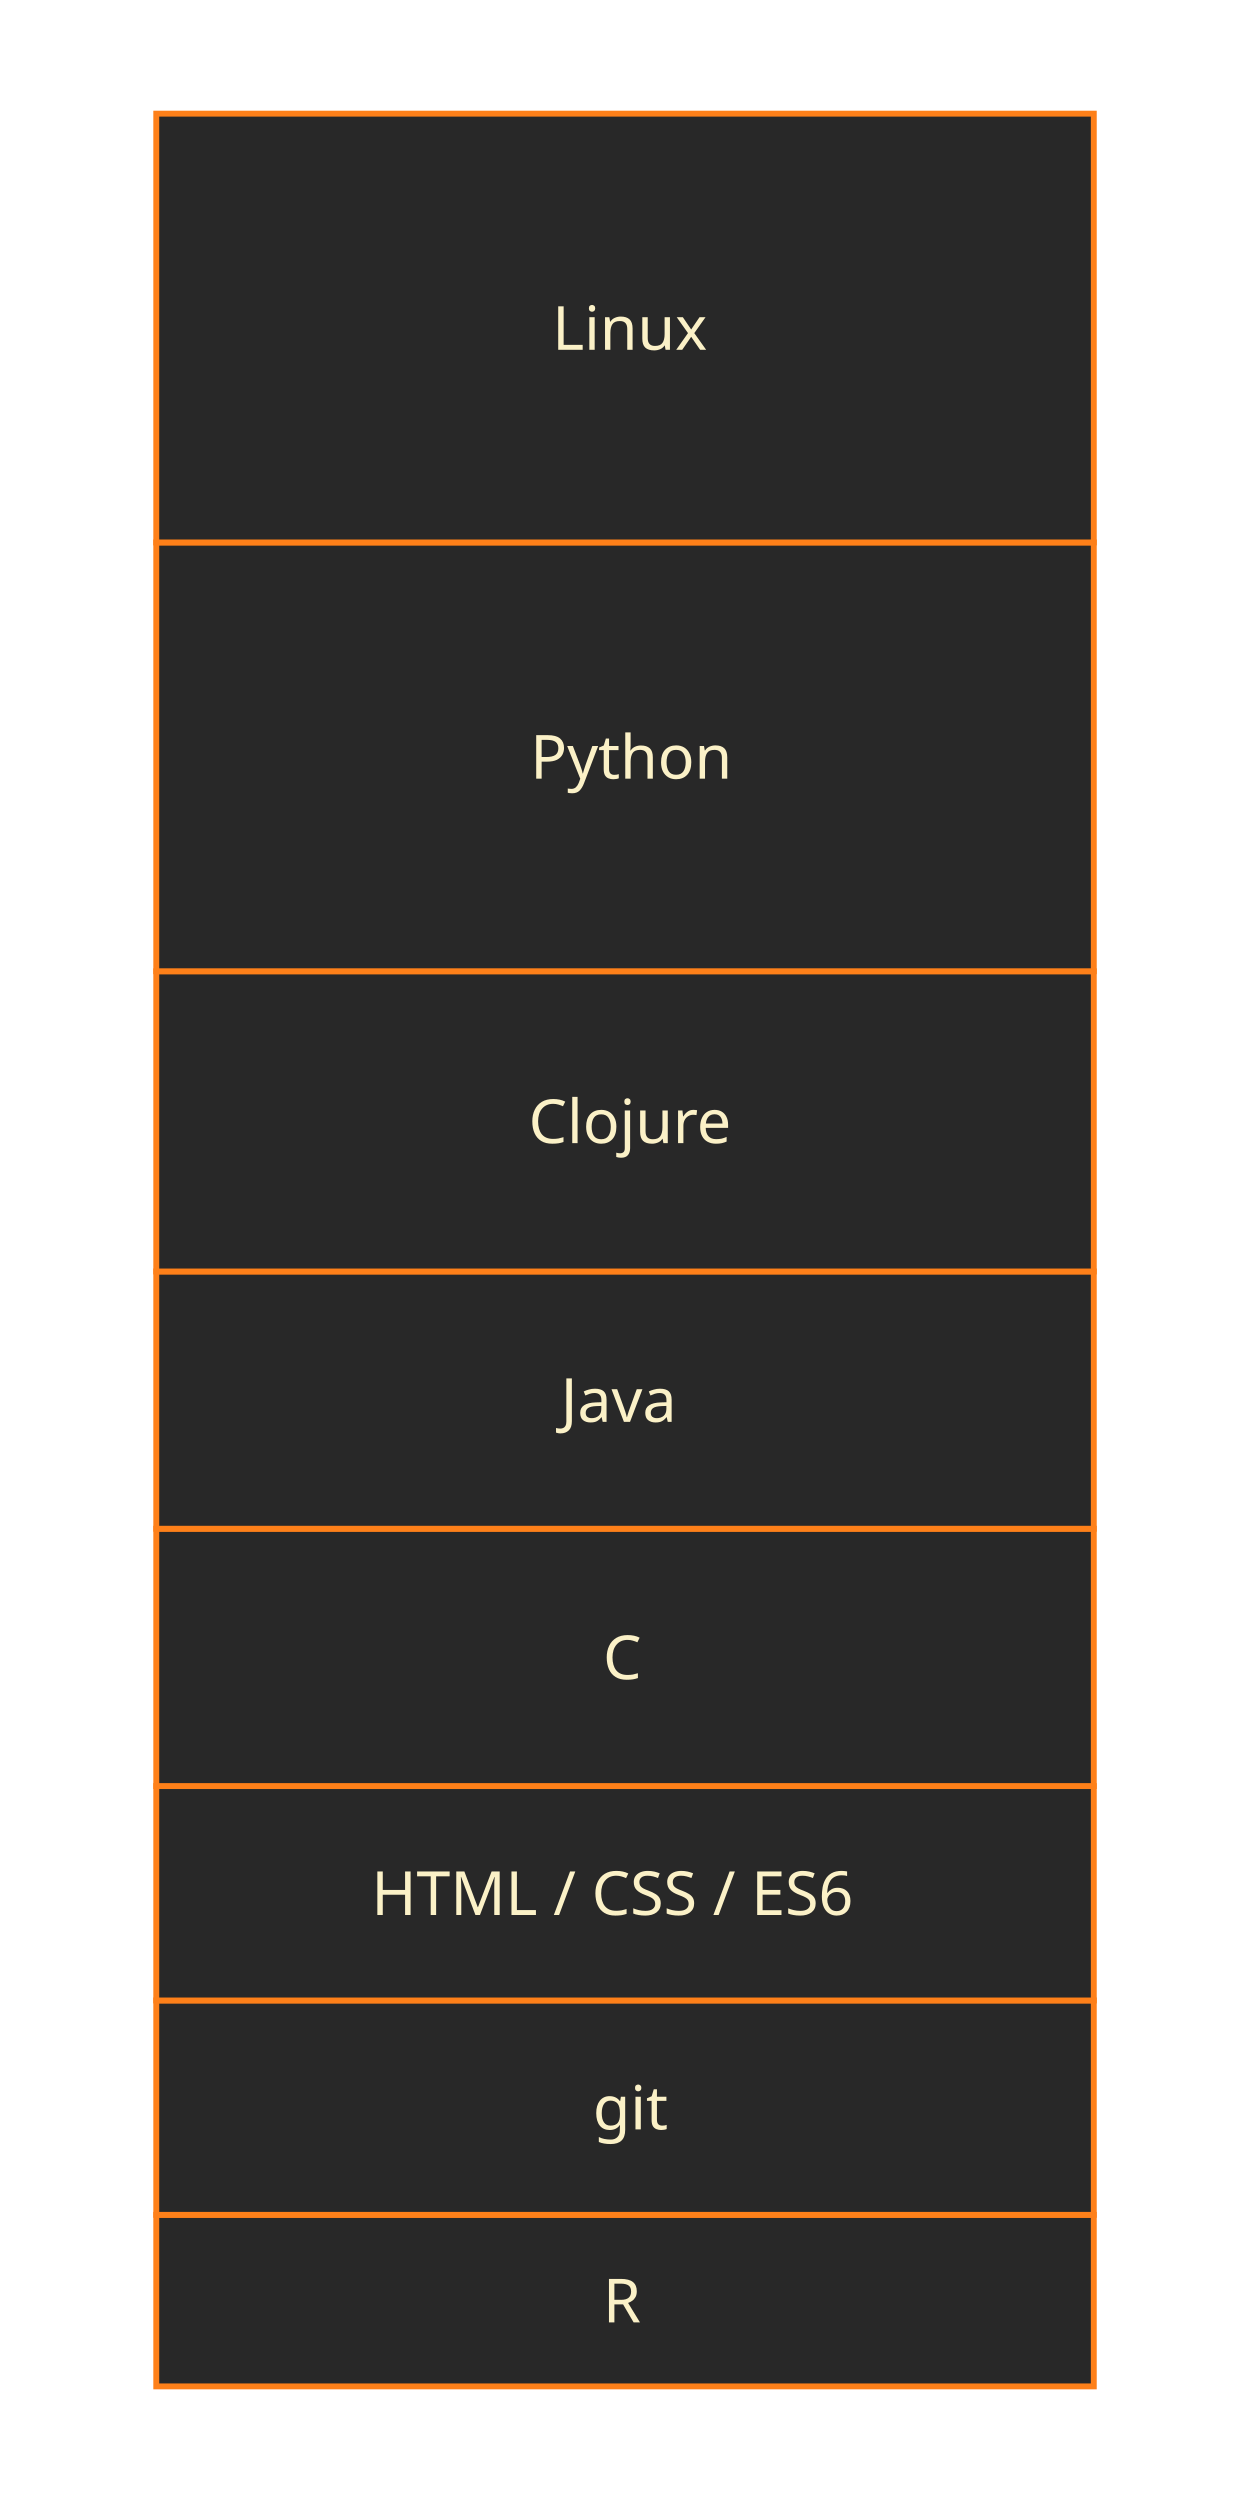
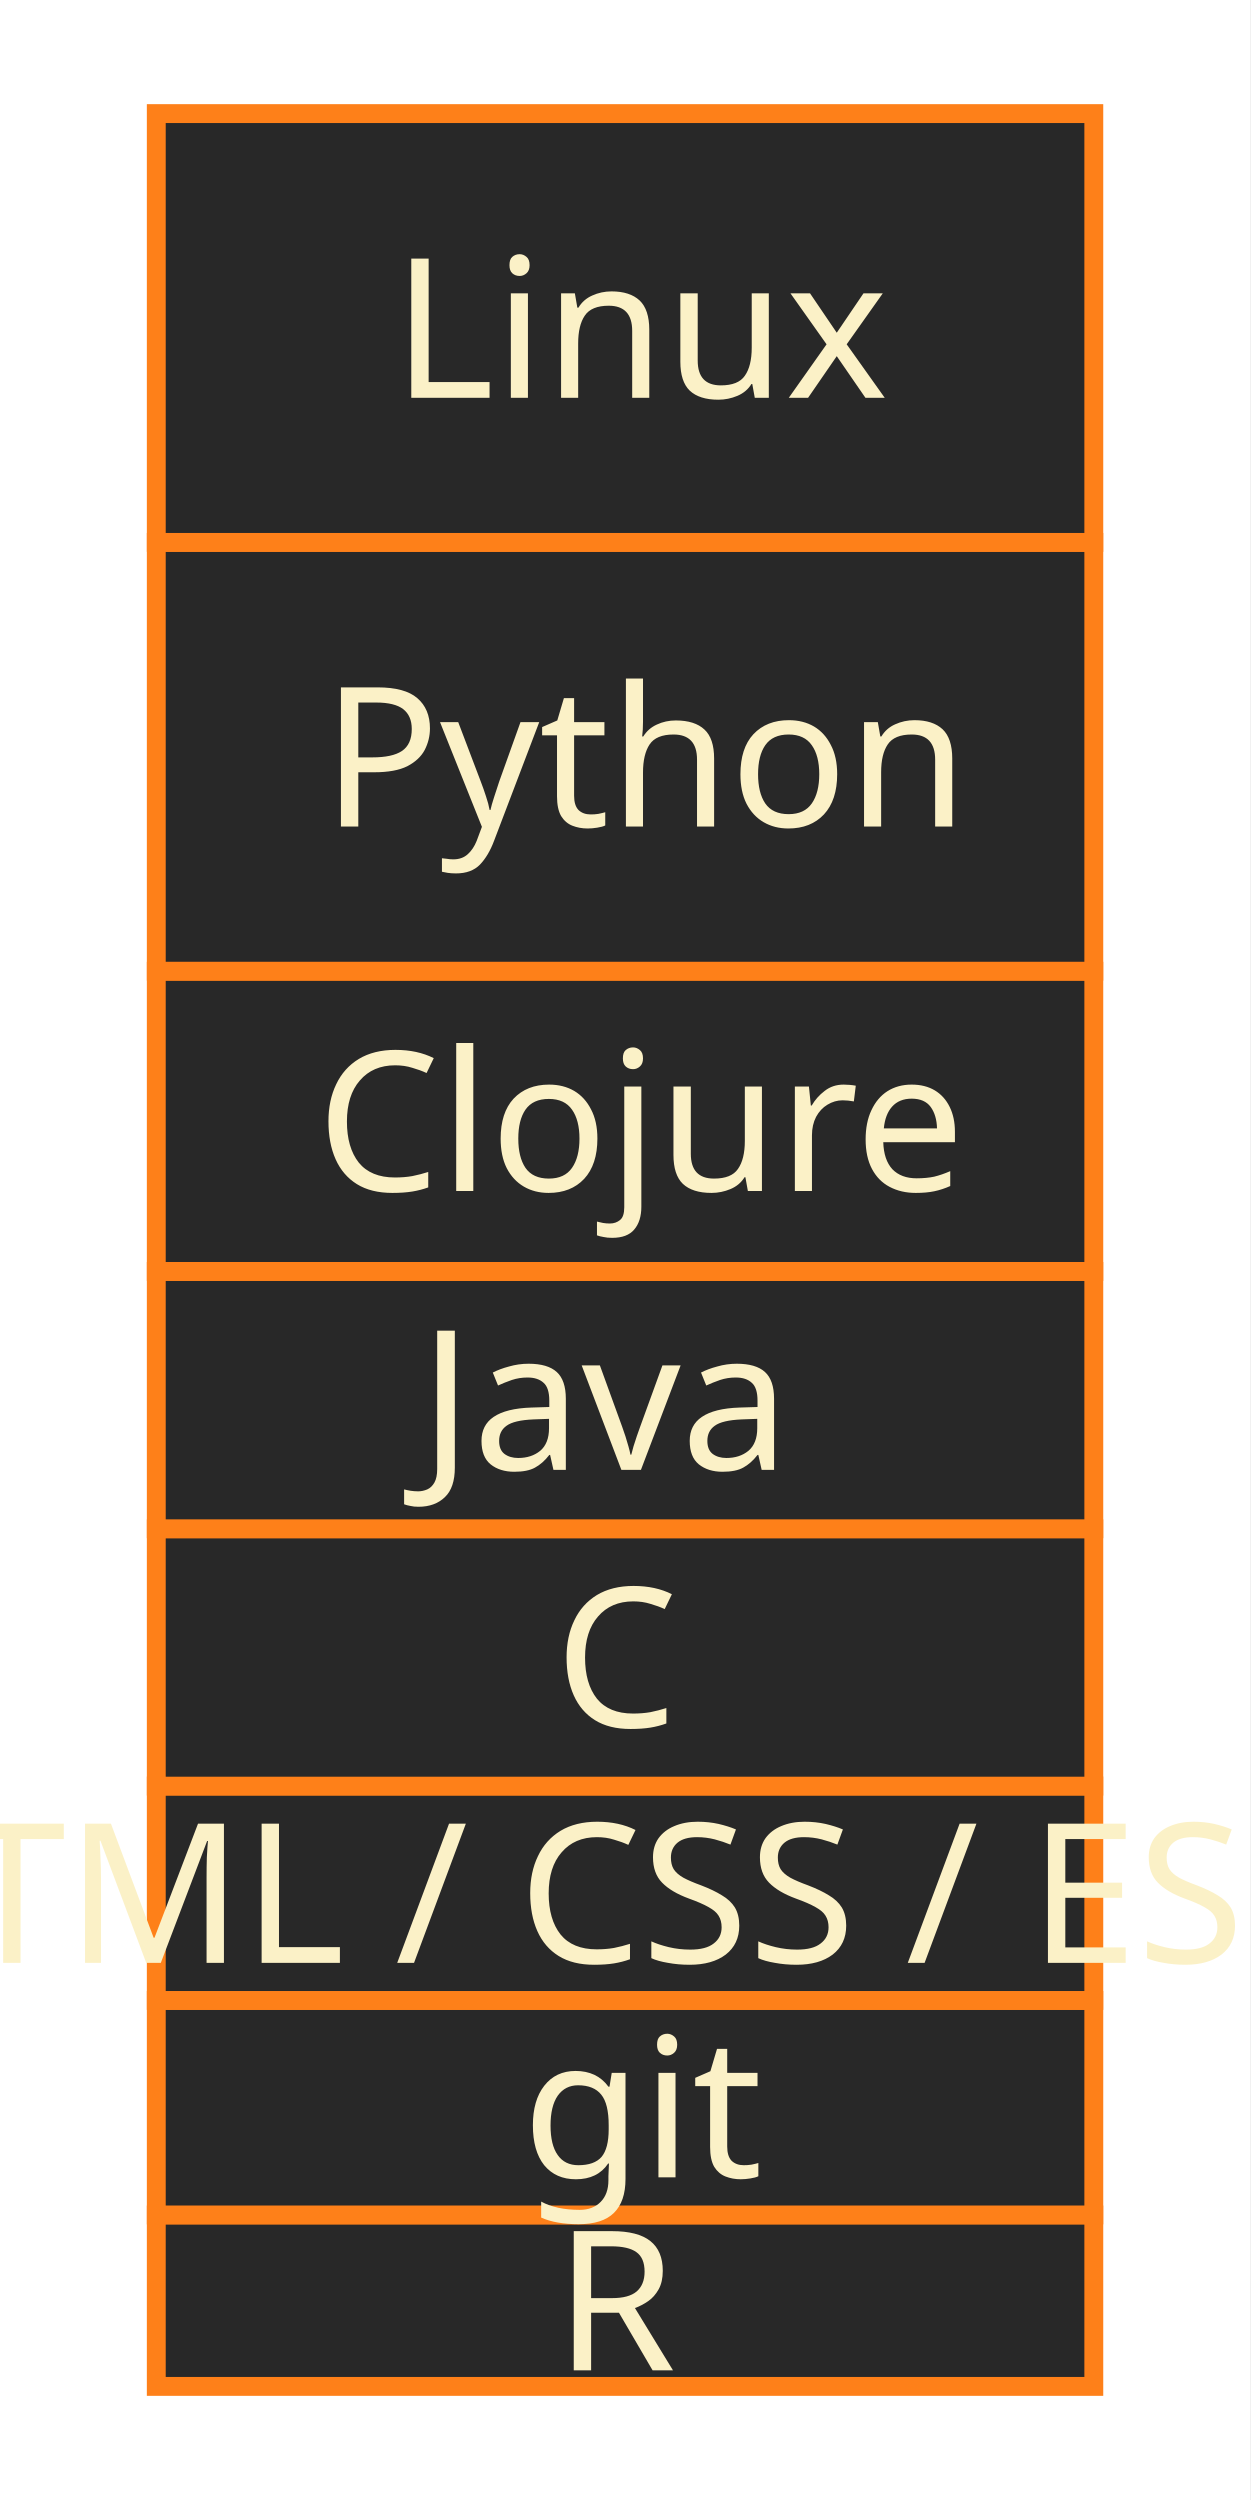
- <svg xmlns="http://www.w3.org/2000/svg" viewBox="0 0 226.77 453.54">
+ <svg xmlns="http://www.w3.org/2000/svg" viewBox="0 0 70.87 141.73">
  <defs>
    <style type="text/css">
    line, polyline, polygon, path, rect, circle {
      fill: none;
      stroke: #000000;
      stroke-linecap: round;
      stroke-linejoin: round;
      stroke-miterlimit: 10.00;
    }
  </style>
  </defs>
  <rect width="100%" height="100%" style="stroke: none; fill: #FFFFFF;" />
-   <rect x="28.35" y="401.81" width="170.08" height="31.12" style="stroke-width: 1.07; stroke: #FE8019; stroke-linecap: square; stroke-linejoin: miter; fill: #282828;" />
-   <rect x="28.35" y="362.91" width="170.08" height="38.90" style="stroke-width: 1.07; stroke: #FE8019; stroke-linecap: square; stroke-linejoin: miter; fill: #282828;" />
-   <rect x="28.35" y="324.02" width="170.08" height="38.90" style="stroke-width: 1.07; stroke: #FE8019; stroke-linecap: square; stroke-linejoin: miter; fill: #282828;" />
-   <rect x="28.35" y="277.34" width="170.08" height="46.68" style="stroke-width: 1.07; stroke: #FE8019; stroke-linecap: square; stroke-linejoin: miter; fill: #282828;" />
-   <rect x="28.35" y="230.66" width="170.08" height="46.68" style="stroke-width: 1.07; stroke: #FE8019; stroke-linecap: square; stroke-linejoin: miter; fill: #282828;" />
-   <rect x="28.35" y="176.21" width="170.08" height="54.46" style="stroke-width: 1.07; stroke: #FE8019; stroke-linecap: square; stroke-linejoin: miter; fill: #282828;" />
-   <rect x="28.35" y="98.41" width="170.08" height="77.79" style="stroke-width: 1.07; stroke: #FE8019; stroke-linecap: square; stroke-linejoin: miter; fill: #282828;" />
-   <rect x="28.35" y="20.62" width="170.08" height="77.79" style="stroke-width: 1.07; stroke: #FE8019; stroke-linecap: square; stroke-linejoin: miter; fill: #282828;" />
-   <text x="109.40" y="421.32" style="font-size: 11.04px; fill: #FBF1C7; font-family: Source Code Pro;" textLength="7.97px" lengthAdjust="spacingAndGlyphs">R</text>
-   <text x="107.56" y="386.31" style="font-size: 11.04px; fill: #FBF1C7; font-family: Source Code Pro;" textLength="11.66px" lengthAdjust="spacingAndGlyphs">git</text>
-   <text x="67.38" y="347.41" style="font-size: 11.04px; fill: #FBF1C7; font-family: Source Code Pro;" textLength="92.02px" lengthAdjust="spacingAndGlyphs">HTML / CSS / ES6</text>
-   <text x="109.40" y="304.63" style="font-size: 11.04px; fill: #FBF1C7; font-family: Source Code Pro;" textLength="7.97px" lengthAdjust="spacingAndGlyphs">C</text>
-   <text x="101.73" y="257.95" style="font-size: 11.04px; fill: #FBF1C7; font-family: Source Code Pro;" textLength="23.32px" lengthAdjust="spacingAndGlyphs">Java</text>
-   <text x="95.90" y="207.38" style="font-size: 11.04px; fill: #FBF1C7; font-family: Source Code Pro;" textLength="34.97px" lengthAdjust="spacingAndGlyphs">Clojure</text>
-   <text x="96.20" y="141.26" style="font-size: 11.04px; fill: #FBF1C7; font-family: Source Code Pro;" textLength="34.37px" lengthAdjust="spacingAndGlyphs">Python</text>
-   <text x="100.19" y="63.46" style="font-size: 11.04px; fill: #FBF1C7; font-family: Source Code Pro;" textLength="26.39px" lengthAdjust="spacingAndGlyphs">Linux</text>
+   <rect x="0.00" y="0.00" width="70.87" height="141.73" style="stroke-width: 0.75; stroke: none;" />
+   <rect x="0.00" y="0.00" width="70.87" height="141.73" style="stroke-width: 0.75; stroke: none;" />
+   <rect x="8.86" y="125.57" width="53.15" height="9.72" style="stroke-width: 1.07; stroke: #FE8019; stroke-linecap: square; stroke-linejoin: miter; fill: #282828;" />
+   <rect x="8.86" y="113.41" width="53.15" height="12.16" style="stroke-width: 1.07; stroke: #FE8019; stroke-linecap: square; stroke-linejoin: miter; fill: #282828;" />
+   <rect x="8.86" y="101.25" width="53.15" height="12.16" style="stroke-width: 1.07; stroke: #FE8019; stroke-linecap: square; stroke-linejoin: miter; fill: #282828;" />
+   <rect x="8.86" y="86.67" width="53.15" height="14.59" style="stroke-width: 1.07; stroke: #FE8019; stroke-linecap: square; stroke-linejoin: miter; fill: #282828;" />
+   <rect x="8.86" y="72.08" width="53.15" height="14.59" style="stroke-width: 1.07; stroke: #FE8019; stroke-linecap: square; stroke-linejoin: miter; fill: #282828;" />
+   <rect x="8.86" y="55.06" width="53.15" height="17.02" style="stroke-width: 1.07; stroke: #FE8019; stroke-linecap: square; stroke-linejoin: miter; fill: #282828;" />
+   <rect x="8.86" y="30.75" width="53.15" height="24.31" style="stroke-width: 1.07; stroke: #FE8019; stroke-linecap: square; stroke-linejoin: miter; fill: #282828;" />
+   <rect x="8.86" y="6.44" width="53.15" height="24.31" style="stroke-width: 1.07; stroke: #FE8019; stroke-linecap: square; stroke-linejoin: miter; fill: #282828;" />
+   <text x="31.45" y="134.38" style="font-size: 11.04px; fill: #FBF1C7; font-family: Source Code Pro;" textLength="7.97px" lengthAdjust="spacingAndGlyphs">R</text>
+   <text x="29.60" y="123.44" style="font-size: 11.04px; fill: #FBF1C7; font-family: Source Code Pro;" textLength="11.66px" lengthAdjust="spacingAndGlyphs">git</text>
+   <text x="-10.58" y="111.28" style="font-size: 11.04px; fill: #FBF1C7; font-family: Source Code Pro;" textLength="92.02px" lengthAdjust="spacingAndGlyphs">HTML / CSS / ES6</text>
+   <text x="31.45" y="97.91" style="font-size: 11.04px; fill: #FBF1C7; font-family: Source Code Pro;" textLength="7.97px" lengthAdjust="spacingAndGlyphs">C</text>
+   <text x="23.77" y="83.33" style="font-size: 11.04px; fill: #FBF1C7; font-family: Source Code Pro;" textLength="23.32px" lengthAdjust="spacingAndGlyphs">Java</text>
+   <text x="17.95" y="67.52" style="font-size: 11.04px; fill: #FBF1C7; font-family: Source Code Pro;" textLength="34.97px" lengthAdjust="spacingAndGlyphs">Clojure</text>
+   <text x="18.25" y="46.86" style="font-size: 11.04px; fill: #FBF1C7; font-family: Source Code Pro;" textLength="34.37px" lengthAdjust="spacingAndGlyphs">Python</text>
+   <text x="22.24" y="22.55" style="font-size: 11.04px; fill: #FBF1C7; font-family: Source Code Pro;" textLength="26.39px" lengthAdjust="spacingAndGlyphs">Linux</text>
</svg>
